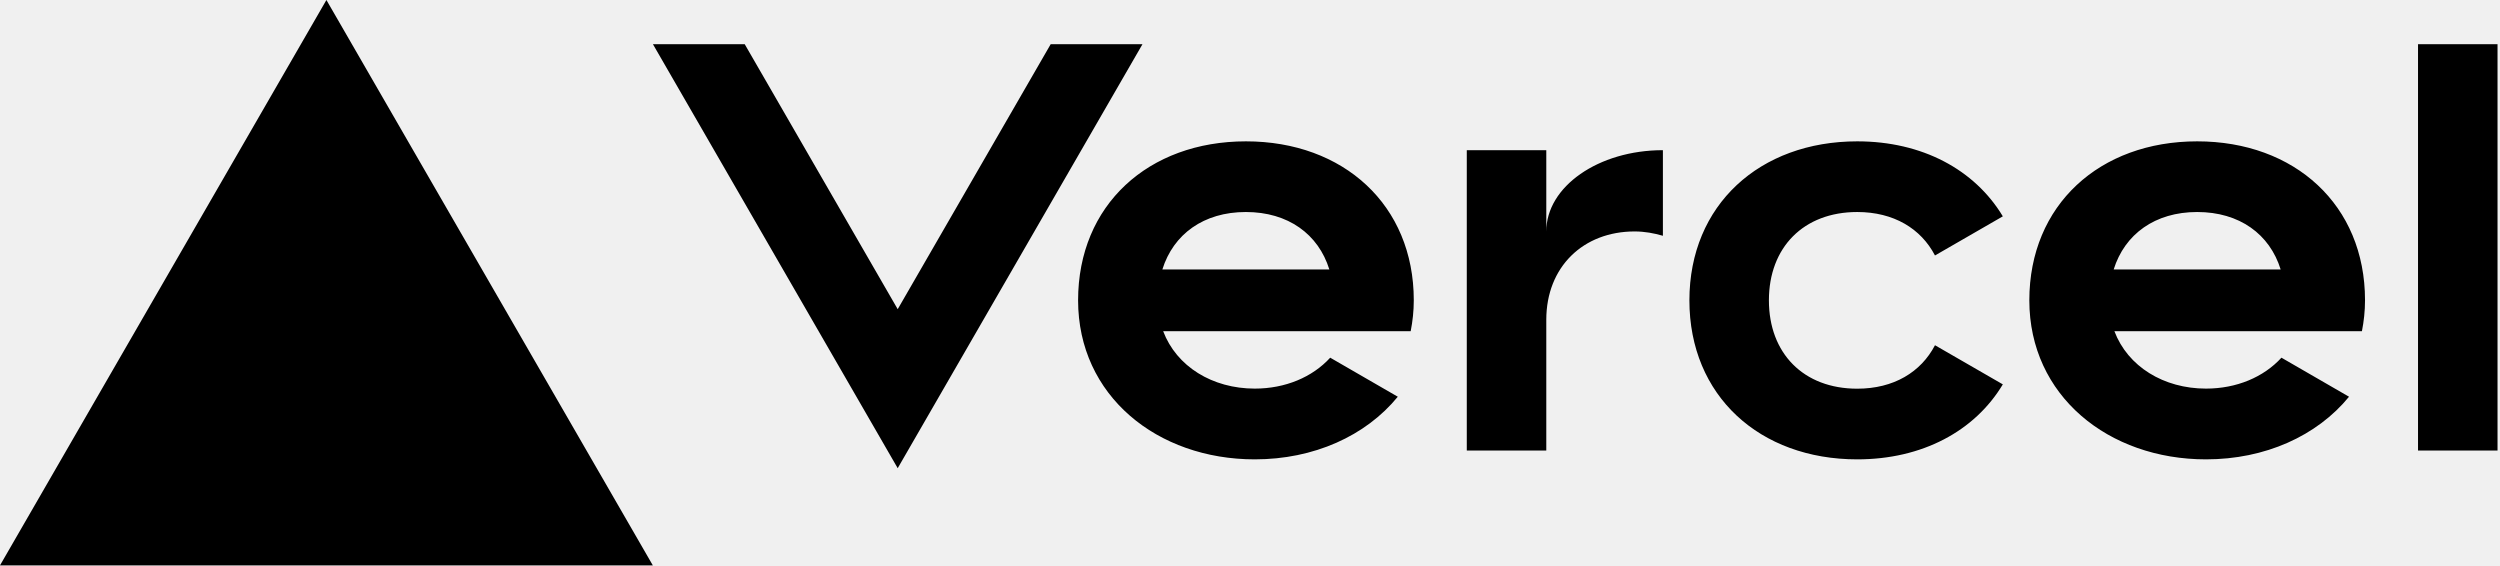
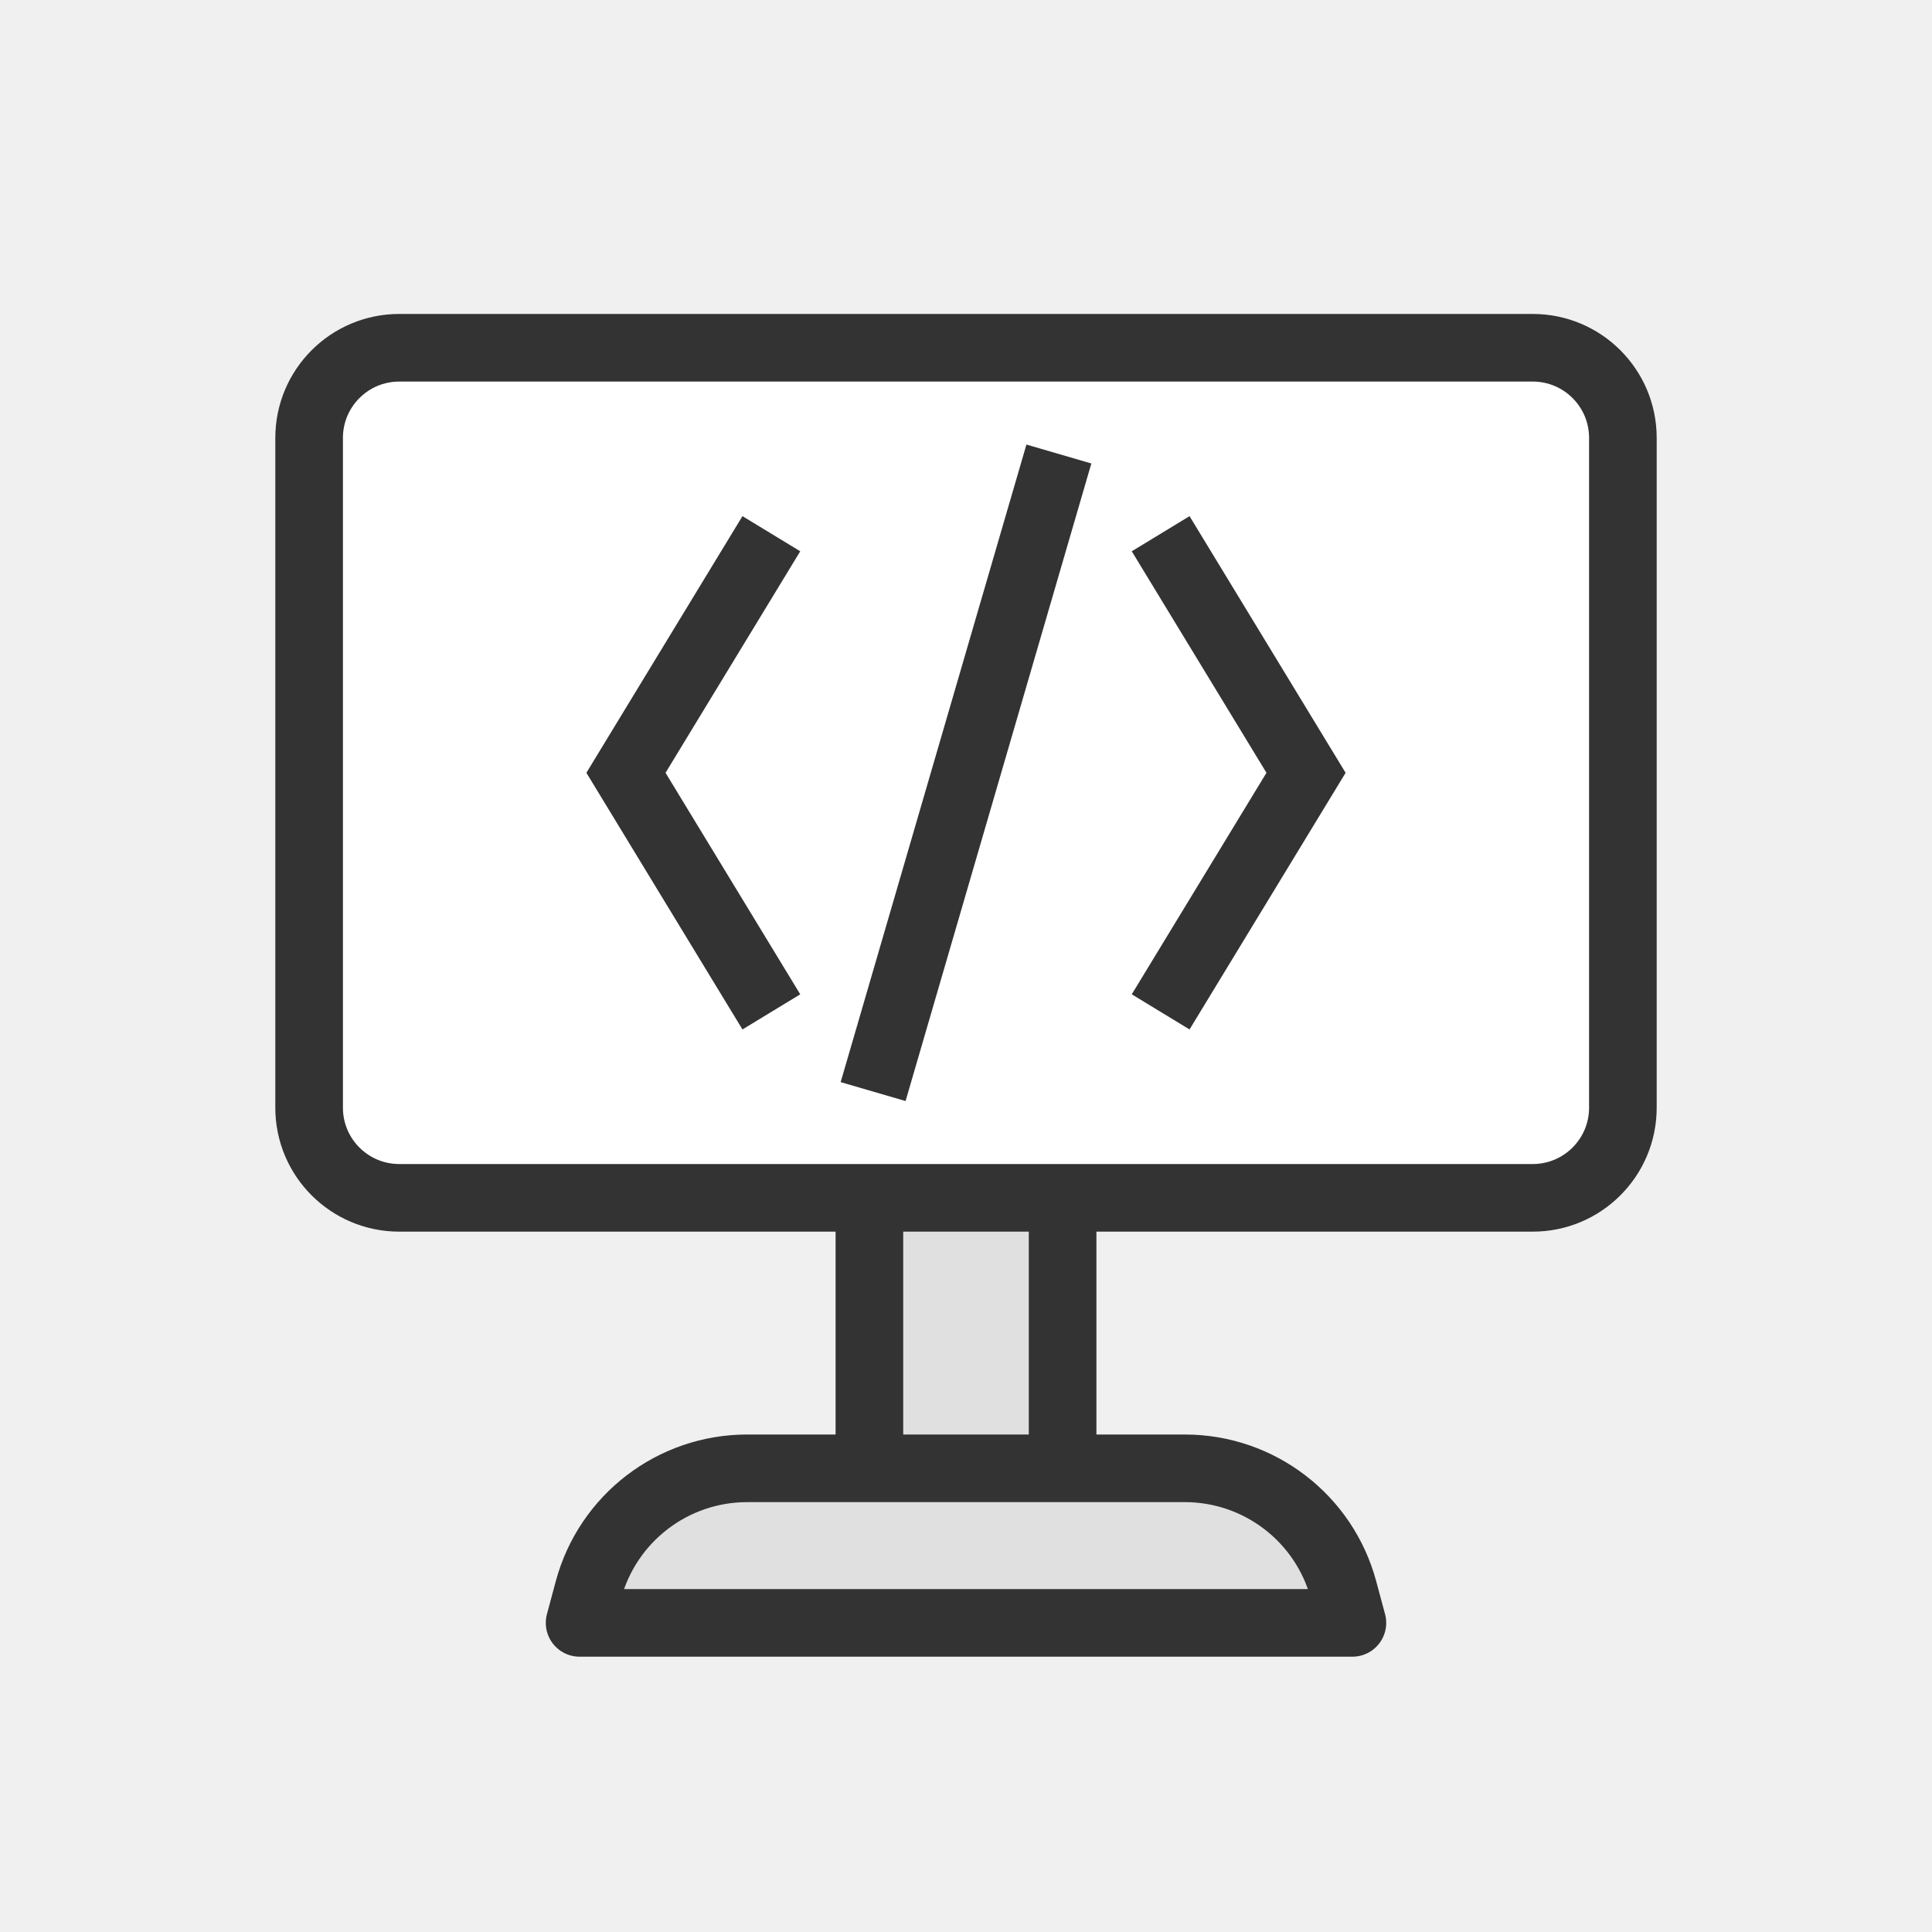
- <svg xmlns="http://www.w3.org/2000/svg" width="283" height="64" viewBox="0 0 283 64" fill="none">
-   <path d="M141.04 16c-11.04 0-19 7.2-19 18s8.96 18 20 18c6.67 0 12.55-2.64 16.19-7.09l-7.65-4.42c-2.02 2.21-5.09 3.5-8.54 3.5-4.79 0-8.86-2.5-10.37-6.5h28.02c.22-1.12.35-2.28.35-3.5 0-10.79-7.96-17.99-19-17.99zm-9.46 14.5c1.25-3.99 4.67-6.5 9.45-6.5 4.79 0 8.21 2.51 9.45 6.5h-18.9zM248.72 16c-11.04 0-19 7.2-19 18s8.96 18 20 18c6.67 0 12.55-2.64 16.19-7.09l-7.65-4.42c-2.02 2.21-5.09 3.5-8.54 3.5-4.79 0-8.86-2.5-10.37-6.5h28.02c.22-1.12.35-2.28.35-3.5 0-10.79-7.96-17.99-19-17.99zm-9.45 14.5c1.25-3.99 4.67-6.5 9.45-6.5 4.79 0 8.21 2.51 9.45 6.5h-18.9zM200.24 34c0 6 3.92 10 10 10 4.12 0 7.21-1.87 8.8-4.92l7.68 4.43c-3.18 5.3-9.14 8.49-16.48 8.49-11.05 0-19-7.2-19-18s7.96-18 19-18c7.34 0 13.29 3.19 16.48 8.49l-7.68 4.43c-1.59-3.05-4.68-4.92-8.8-4.92-6.07 0-10 4-10 10zm82.48-29v46h-9V5h9zM36.95 0L73.9 64H0L36.95 0zm92.38 5l-27.71 48L73.91 5H84.3l17.32 30 17.32-30h10.39zm58.91 12v9.69c-1-.29-2.06-.49-3.2-.49-5.81 0-10 4-10 10V51h-9V17h9v9.2c0-5.08 5.91-9.2 13.2-9.2z" fill="#000" />
+ <svg xmlns="http://www.w3.org/2000/svg" xml:space="preserve" viewBox="0 0 100 100" y="0" x="0" id="Layer_1" version="1.1" width="47px" height="47px" style="width:100%;height:100%;background-size:initial;background-repeat-y:initial;background-repeat-x:initial;background-position-y:initial;background-position-x:initial;background-origin:initial;background-color:initial;background-clip:initial;background-attachment:initial;animation-play-state:paused">
+   <g class="ldl-scale" style="transform-origin:50% 50%;transform:rotate(0deg) scale(1, 1);animation-play-state:paused">
+     <g style="animation-play-state:paused">
+       <path d="M45 47h10v31H45z" stroke="#333" fill="#e0e0e0" stroke-miterlimit="10" stroke-width="3.5" style="stroke:rgb(51, 51, 51);fill:rgb(224, 224, 224);animation-play-state:paused" />
+       <path stroke-miterlimit="10" stroke-linejoin="round" stroke-width="3.5" stroke="#333" fill="#e0e0e0" d="M70 84H30l.457-1.702A8.508 8.508 0 0 1 38.672 76h22.655a8.507 8.507 0 0 1 8.215 6.298L70 84z" style="stroke:rgb(51, 51, 51);fill:rgb(224, 224, 224);animation-play-state:paused" />
+     </g>
+     <path stroke="#333" fill="#fff" stroke-miterlimit="10" stroke-width="3.5" d="M79.333 62H20.667A4.666 4.666 0 0 1 16 57.333V22.667A4.666 4.666 0 0 1 20.667 18h58.667A4.666 4.666 0 0 1 84 22.667v34.667A4.666 4.666 0 0 1 79.333 62z" style="stroke:rgb(51, 51, 51);fill:rgb(255, 255, 255);animation-play-state:paused" />
+     <g style="animation-play-state:paused">
+       <path d="M60.075 27.625L67.6 40l-7.525 12.375" stroke-miterlimit="10" stroke-width="3.5" stroke="#333" fill="none" style="stroke:rgb(51, 51, 51);animation-play-state:paused" />
+       <path d="M39.925 52.375L32.4 40l7.525-12.375" stroke-miterlimit="10" stroke-width="3.5" stroke="#333" fill="none" style="stroke:rgb(51, 51, 51);animation-play-state:paused" />
+       <path d="M54.808 23.5l-9.616 33" stroke-miterlimit="10" stroke-width="3.5" stroke="#333" fill="none" style="stroke:rgb(51, 51, 51);animation-play-state:paused" />
+     </g>
+   </g>
</svg>
